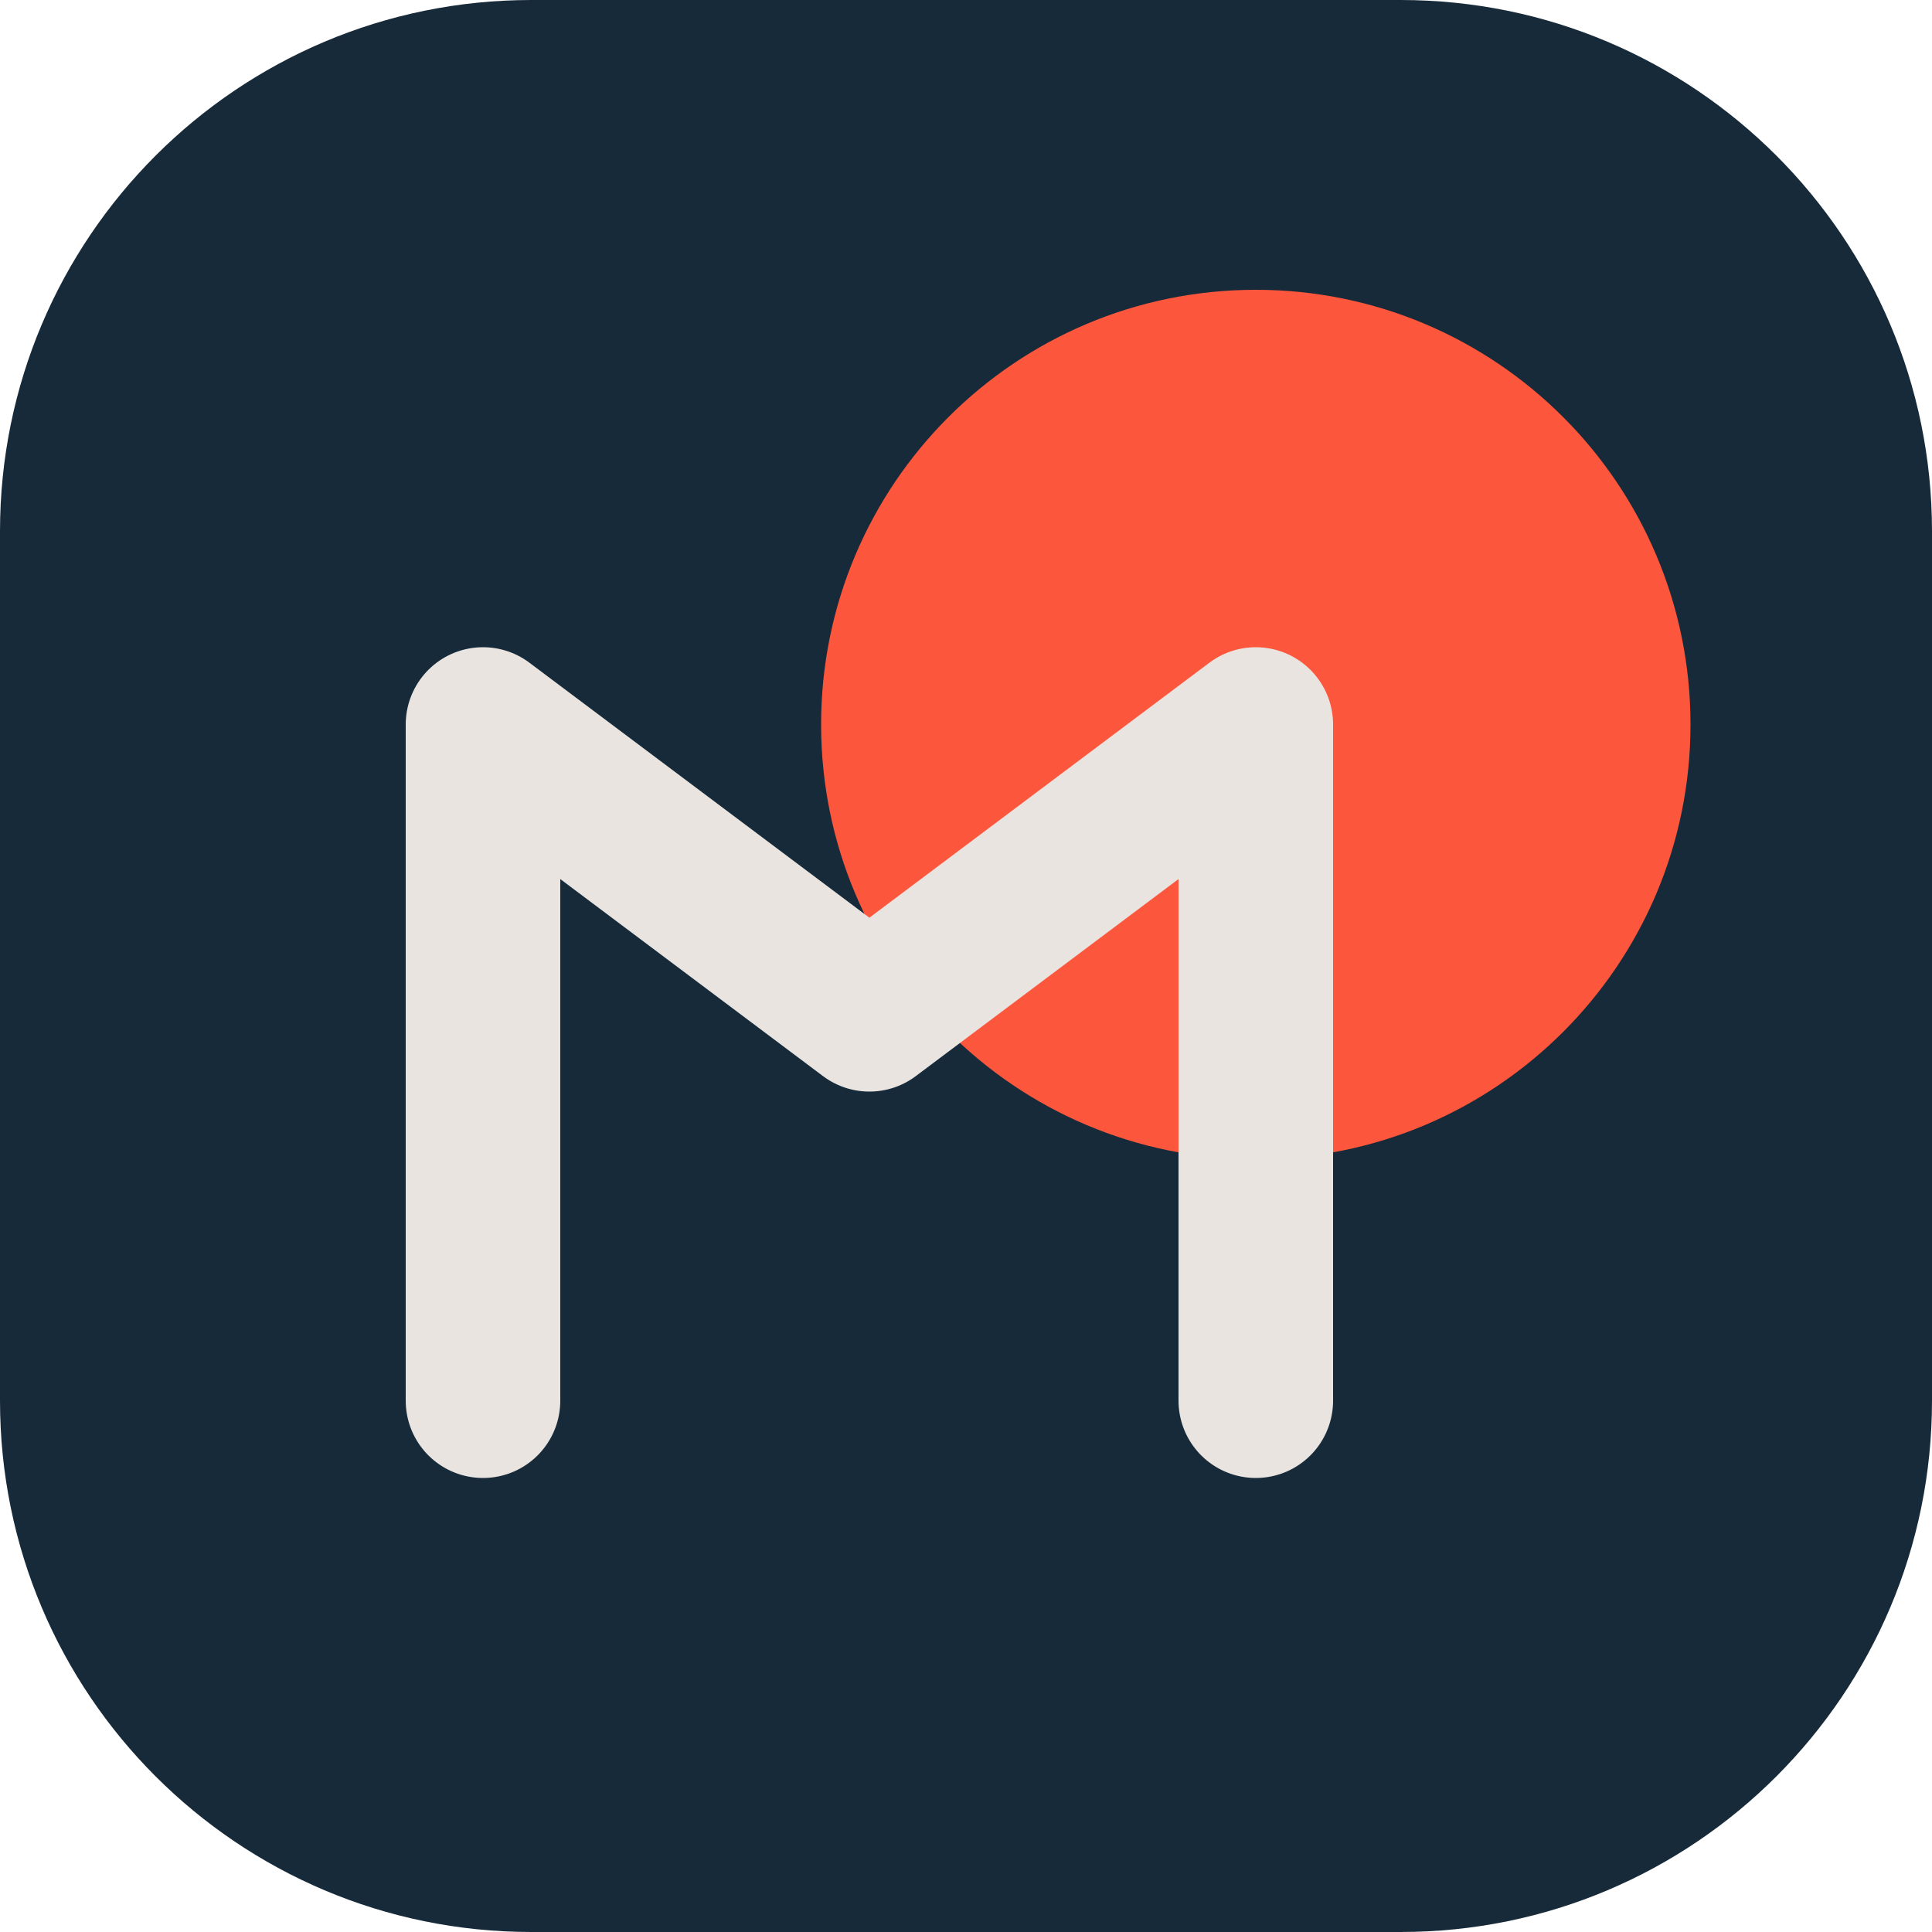
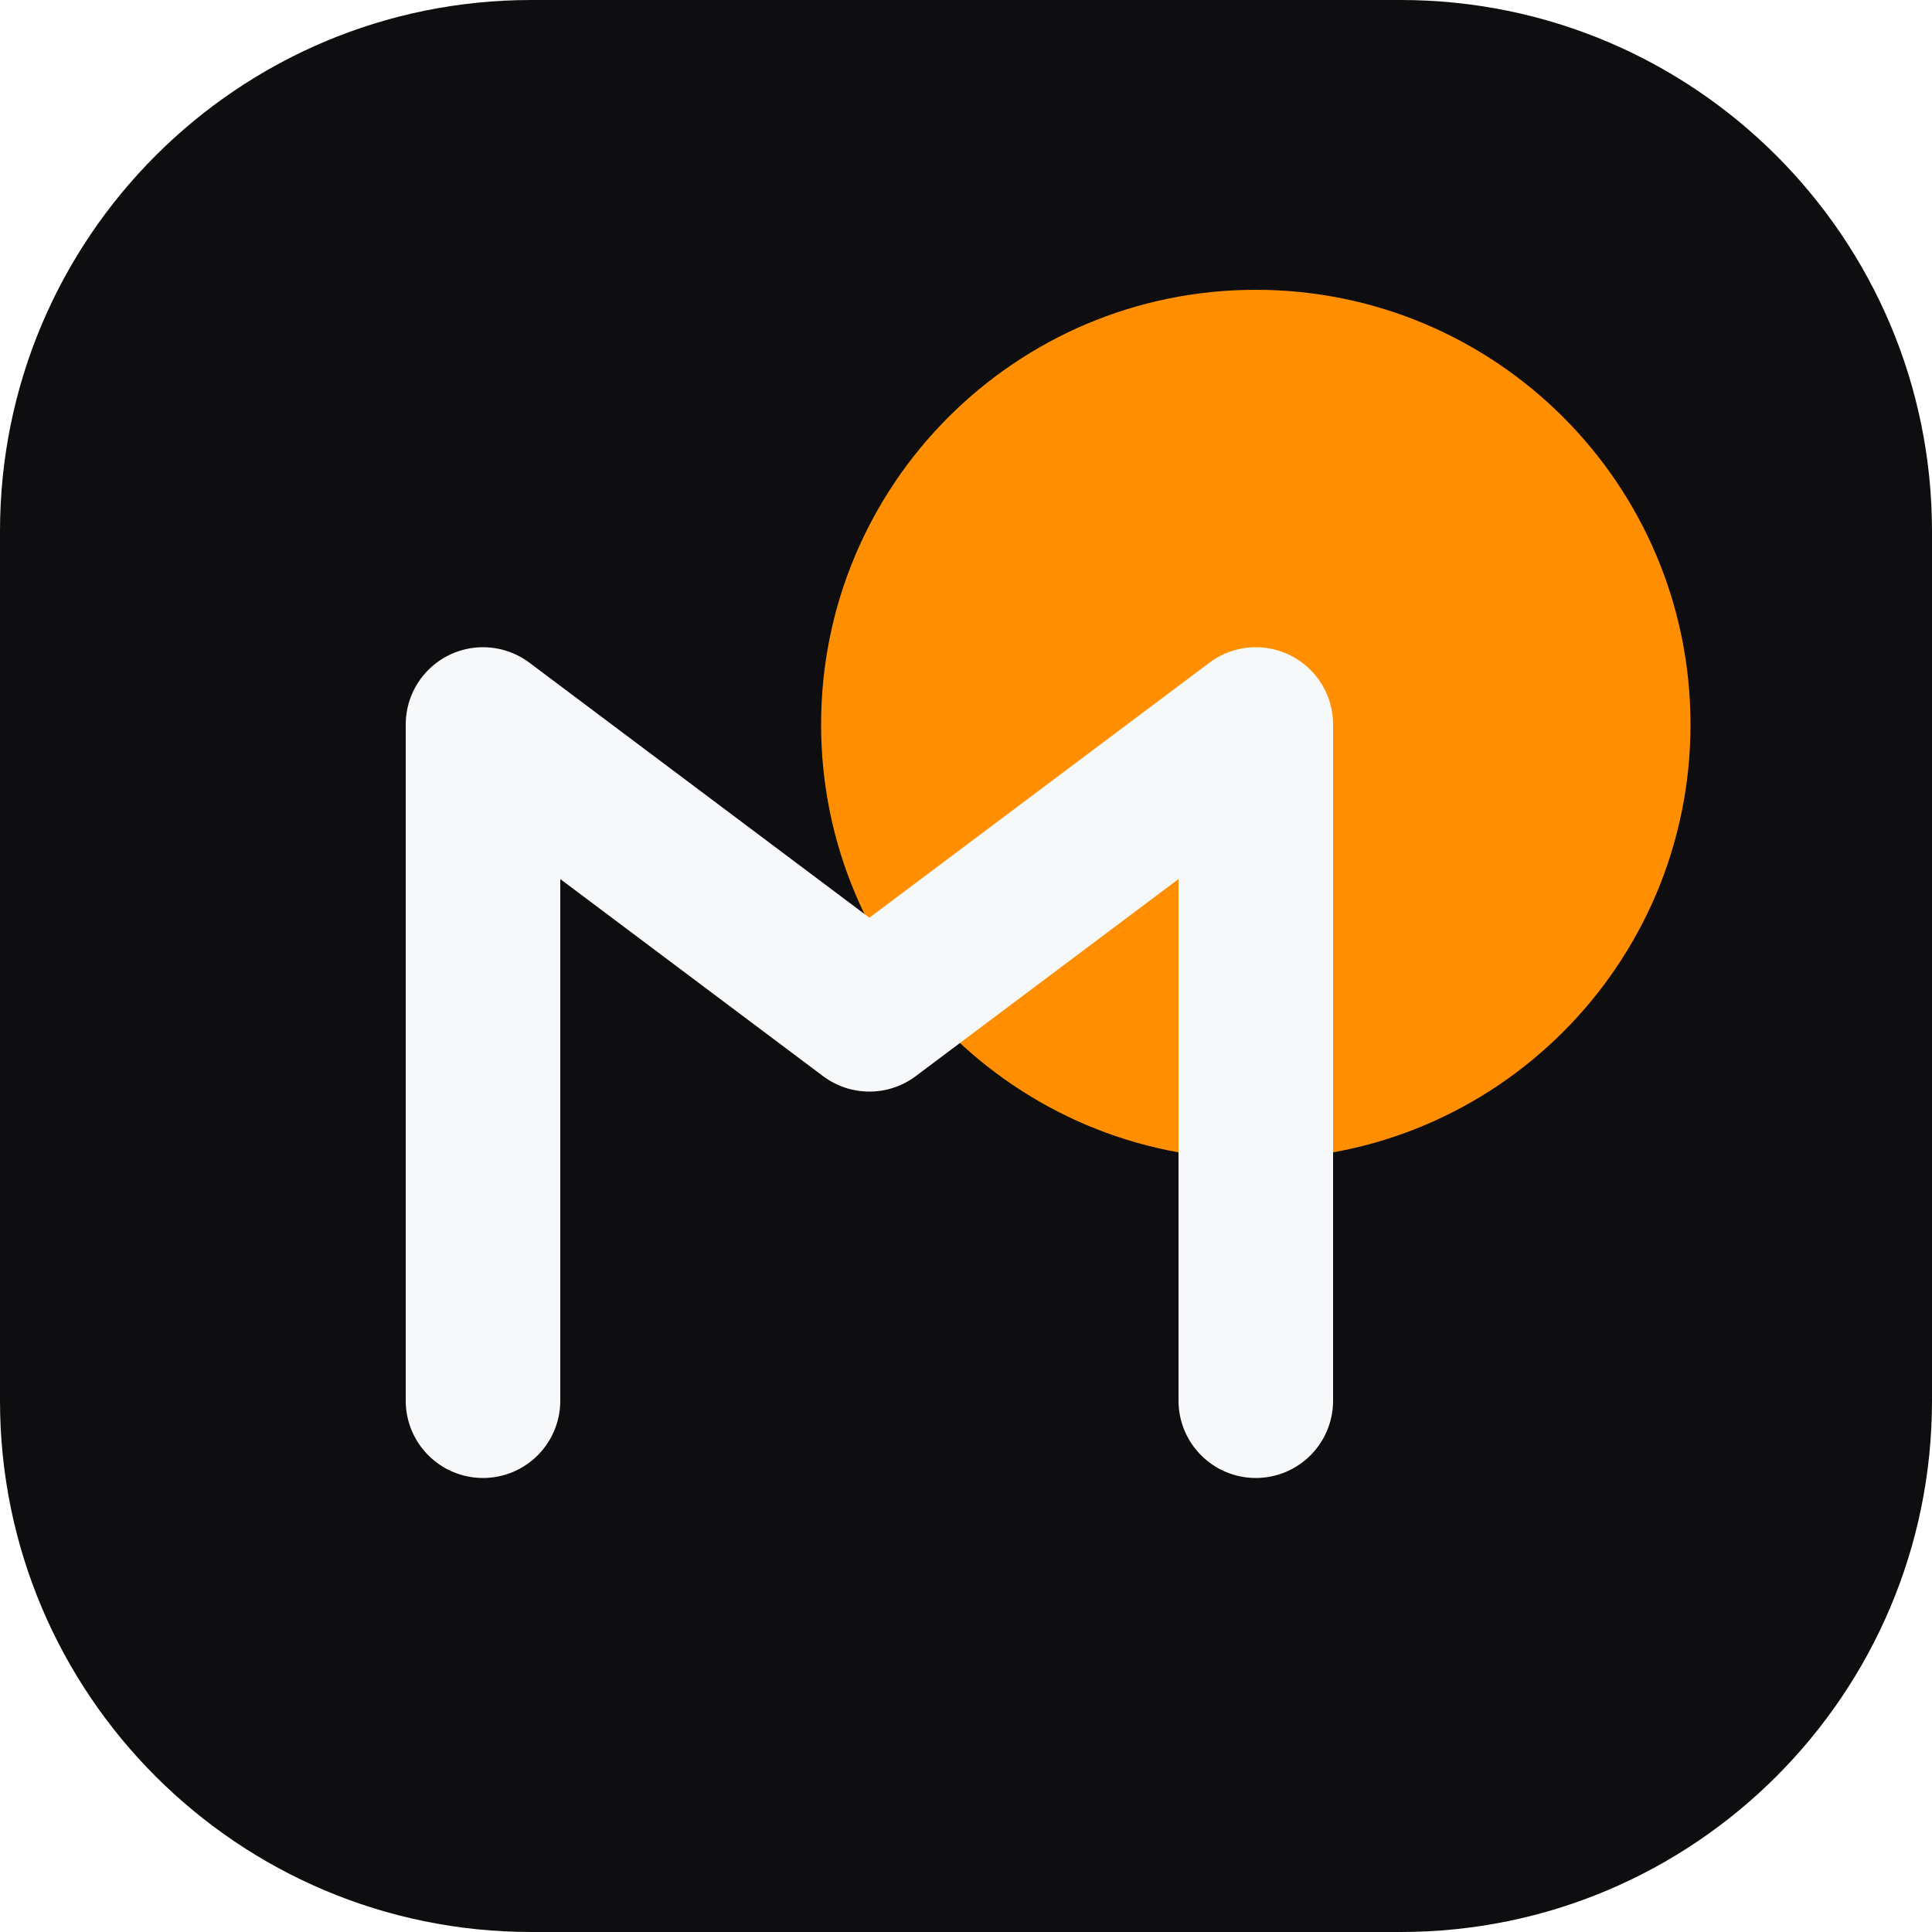
<svg xmlns="http://www.w3.org/2000/svg" viewBox="0 0 40 40">
-   <rect width="40" height="40" rx="11" fill="#172A39" />
-   <circle cx="26" cy="15" r="9" fill="#FC563C" />
-   <path d="M10 29V15l8 6 8-6v14" fill="none" stroke="#E9E4E0" stroke-width="3.2" stroke-linecap="round" stroke-linejoin="round" />
+   <rect width="40" height="40" rx="11" fill="#0E0E10" />
+   <circle cx="26" cy="15" r="9" fill="#FF8F00" />
+   <path d="M10 29V15l8 6 8-6v14" fill="none" stroke="#F7F8F9" stroke-width="3.2" stroke-linecap="round" stroke-linejoin="round" />
</svg>
